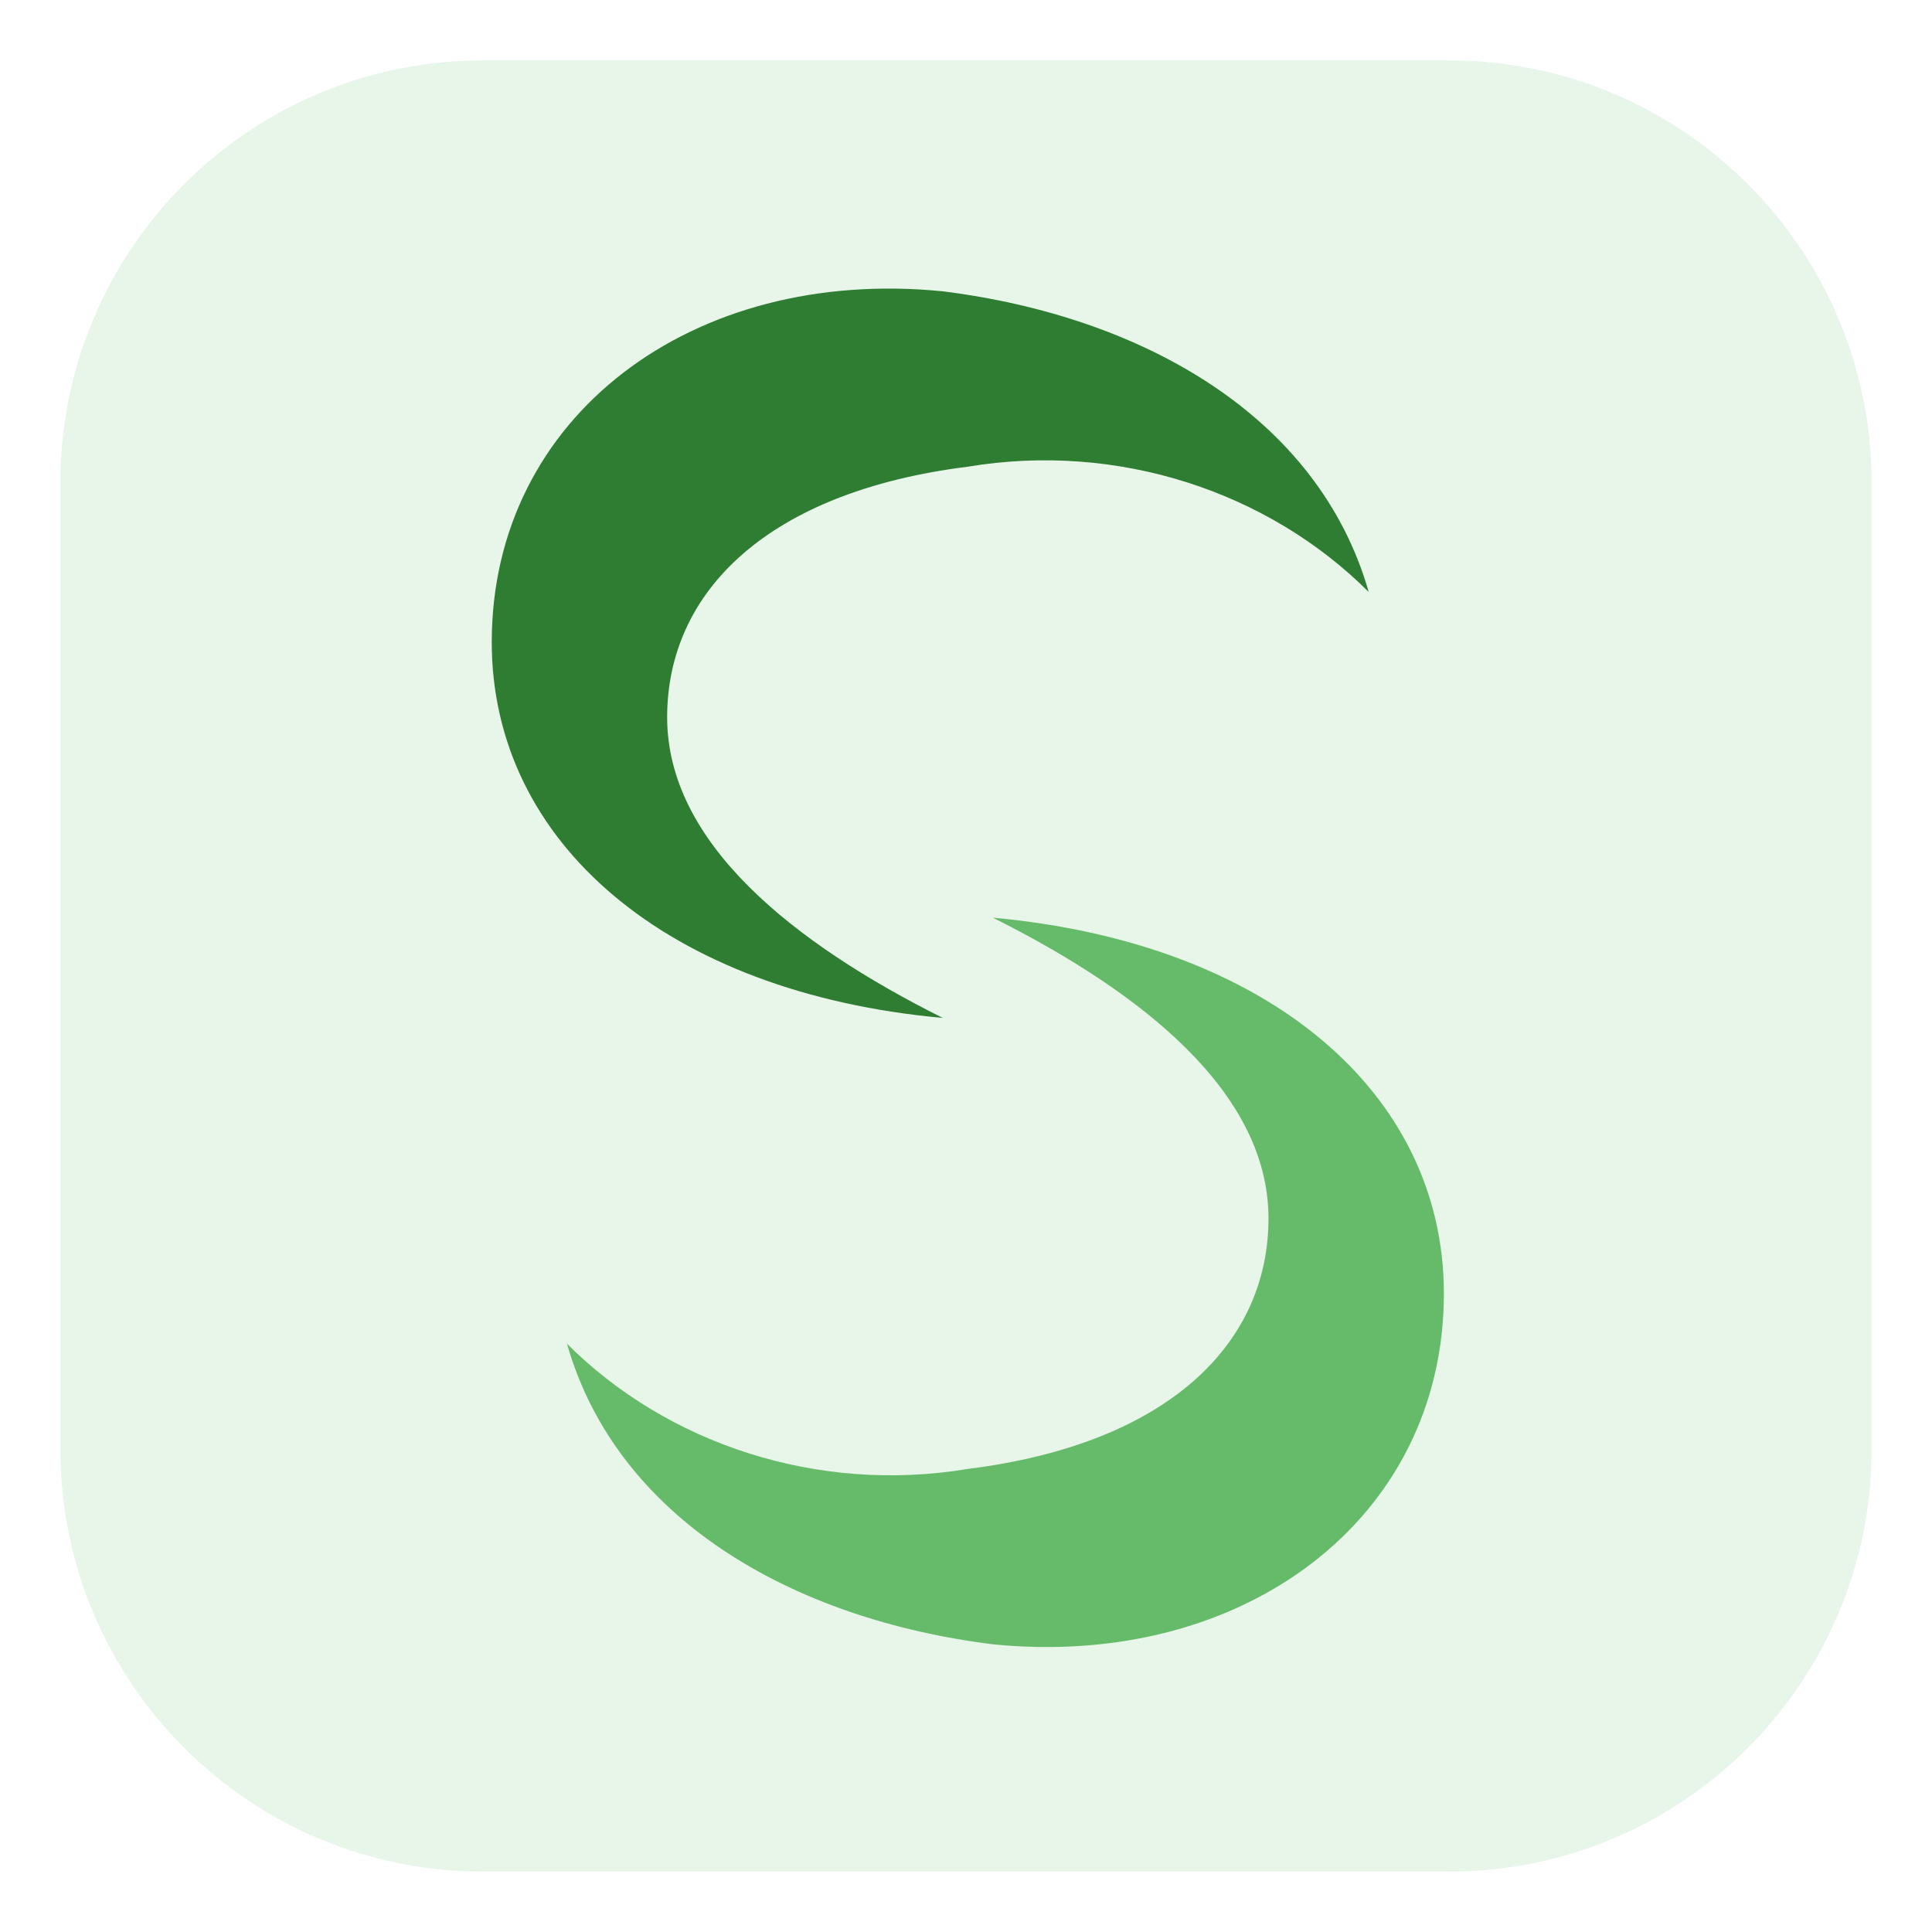
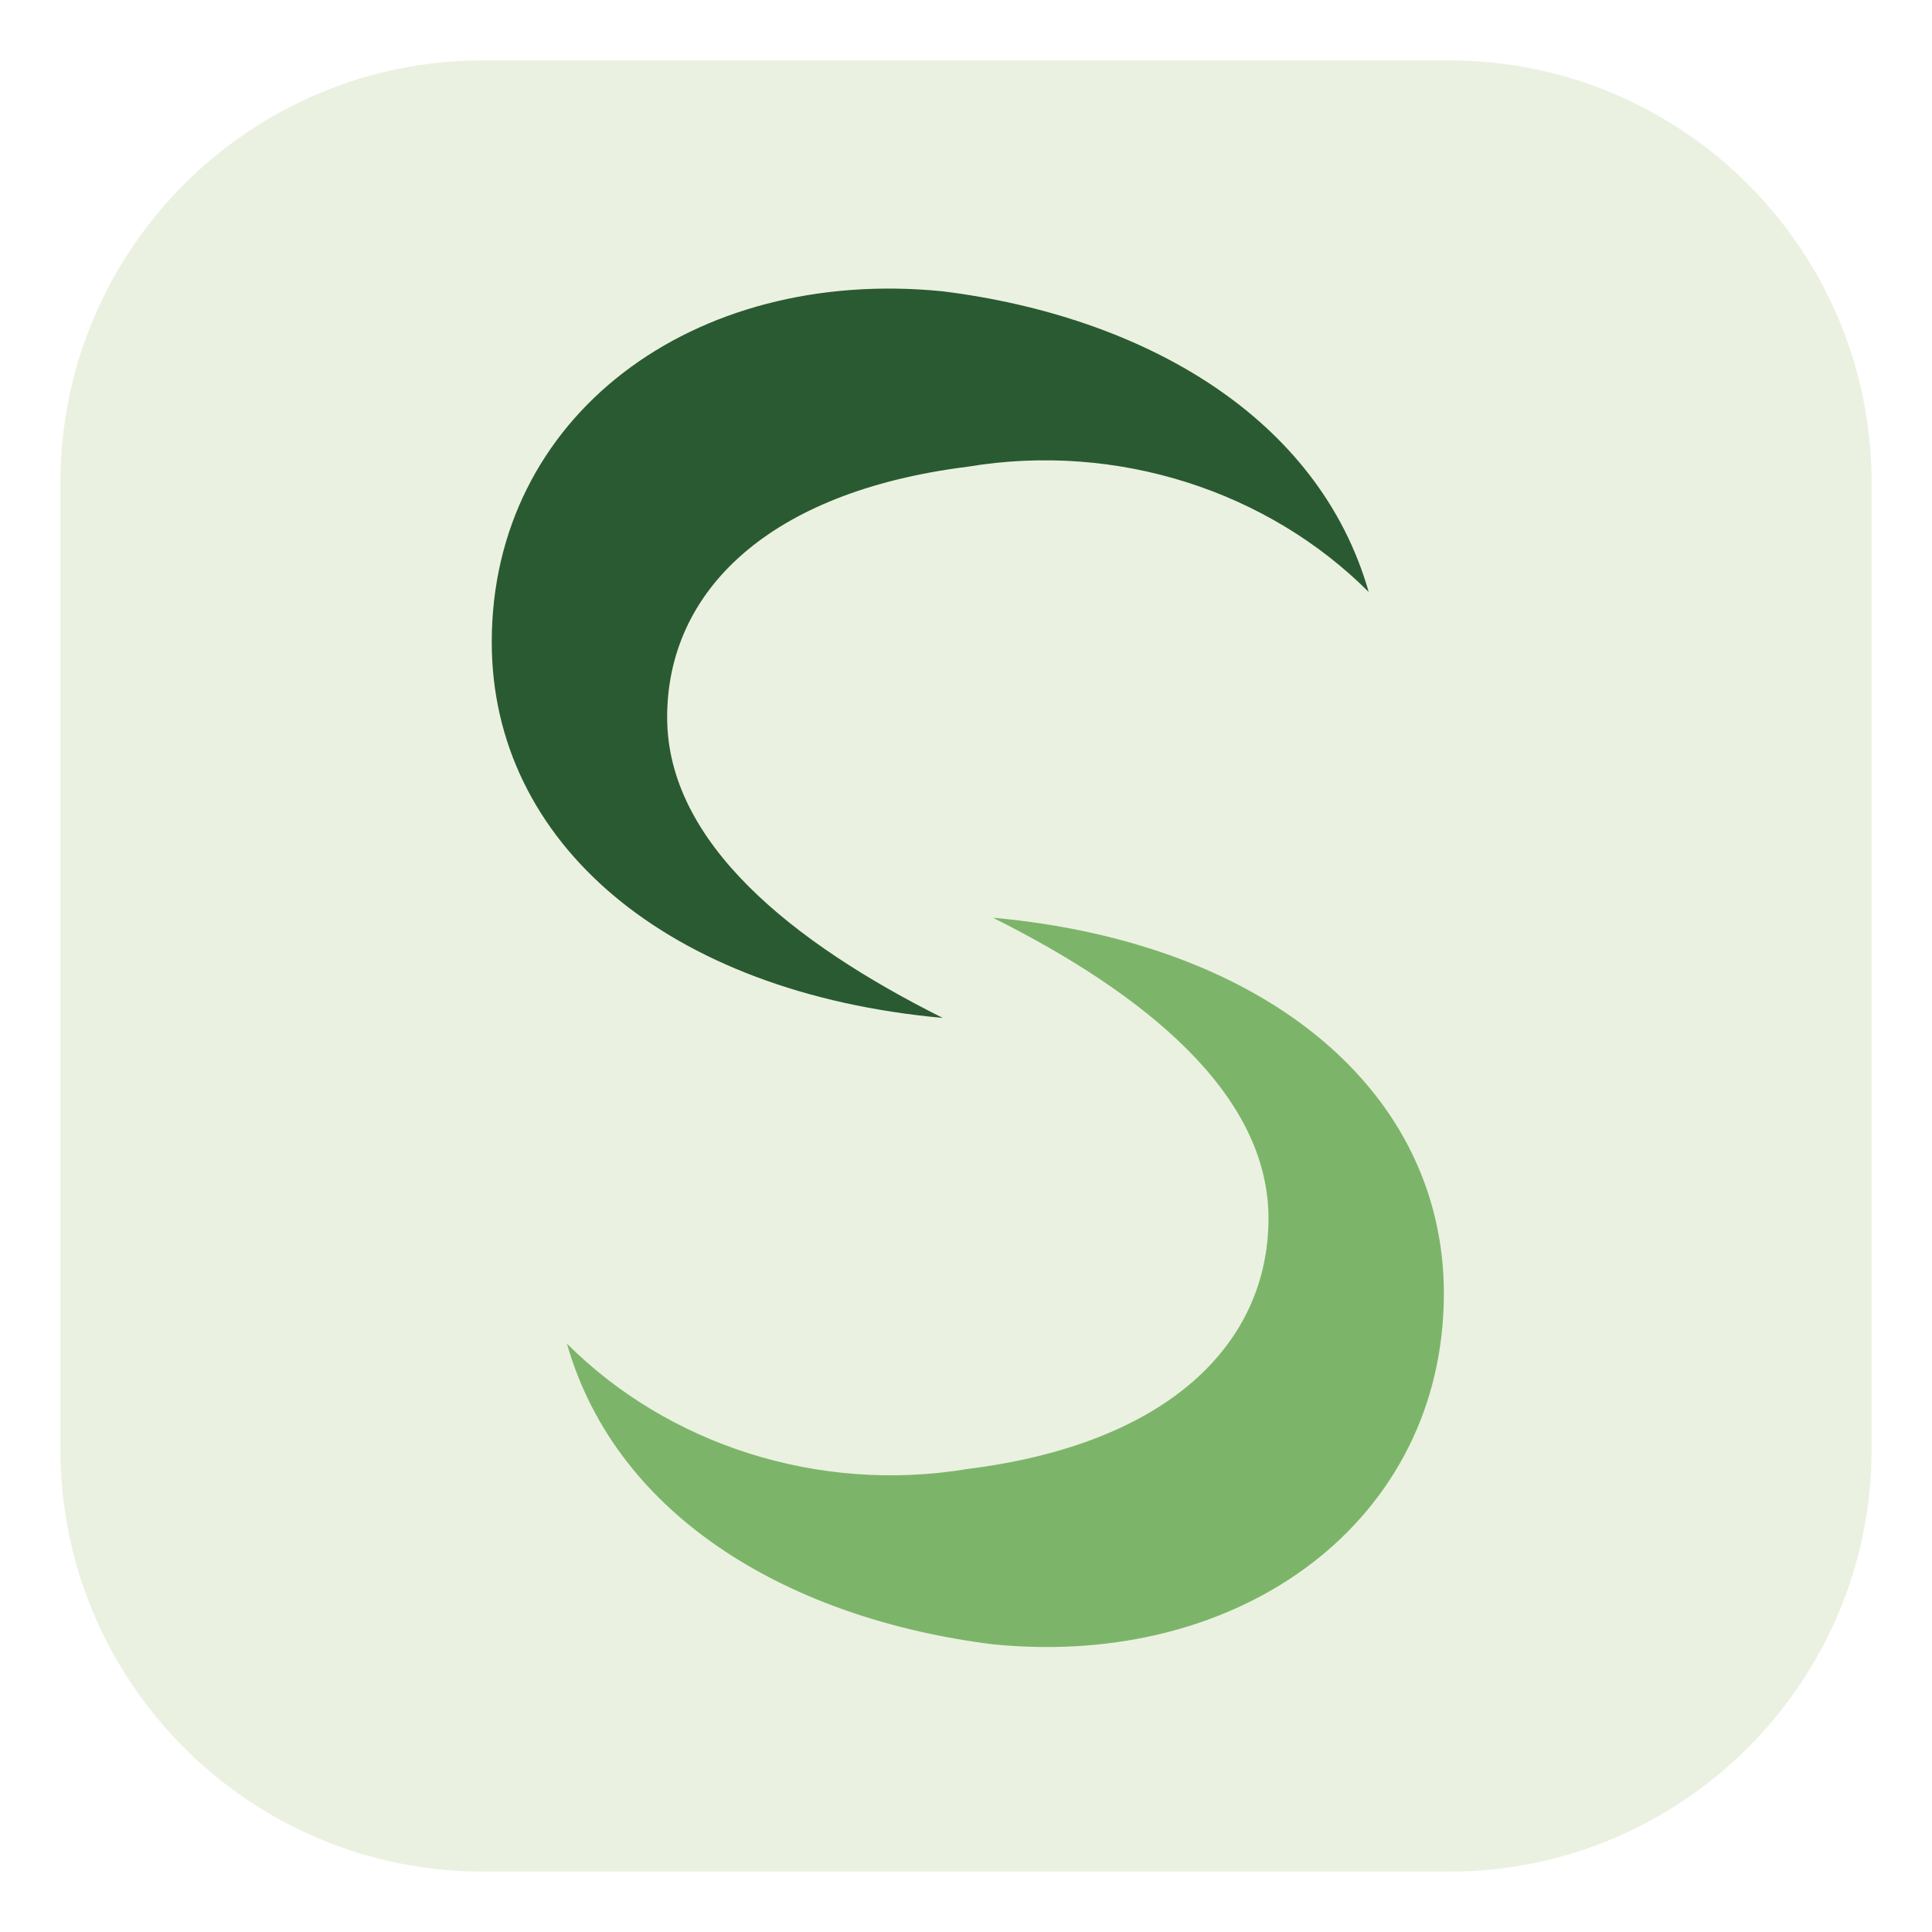
<svg xmlns="http://www.w3.org/2000/svg" viewBox="0 0 64 64" role="img" aria-label="Sanjivani">
-   <rect x="2" y="2" width="60" height="60" rx="14" fill="#E8F5E9" />
+   <rect x="2" y="2" width="60" height="60" rx="14" fill="#EBF1E0" />
  <g transform="translate(5.5 5.5) scale(0.83)">
-     <path d="M 31 34 C 20 33 13 27 13 19 C 13 10 21 4 31 5 C 39 6 46 10 48 17 C 44 13 38 11 32 12 C 24 13 20 17 20 22 C 20 27 25 31 31 34 Z" fill="#2E7D32" />
-     <path d="M 31 34 C 20 33 13 27 13 19 C 13 10 21 4 31 5 C 39 6 46 10 48 17 C 44 13 38 11 32 12 C 24 13 20 17 20 22 C 20 27 25 31 31 34 Z" fill="#66BB6A" transform="rotate(180 32 32)" />
+     <path d="M 31 34 C 20 33 13 27 13 19 C 13 10 21 4 31 5 C 39 6 46 10 48 17 C 44 13 38 11 32 12 C 24 13 20 17 20 22 C 20 27 25 31 31 34 Z" fill="#2A5A31" />
+     <path d="M 31 34 C 20 33 13 27 13 19 C 13 10 21 4 31 5 C 39 6 46 10 48 17 C 44 13 38 11 32 12 C 24 13 20 17 20 22 C 20 27 25 31 31 34 Z" fill="#7CB56A" transform="rotate(180 32 32)" />
  </g>
</svg>
